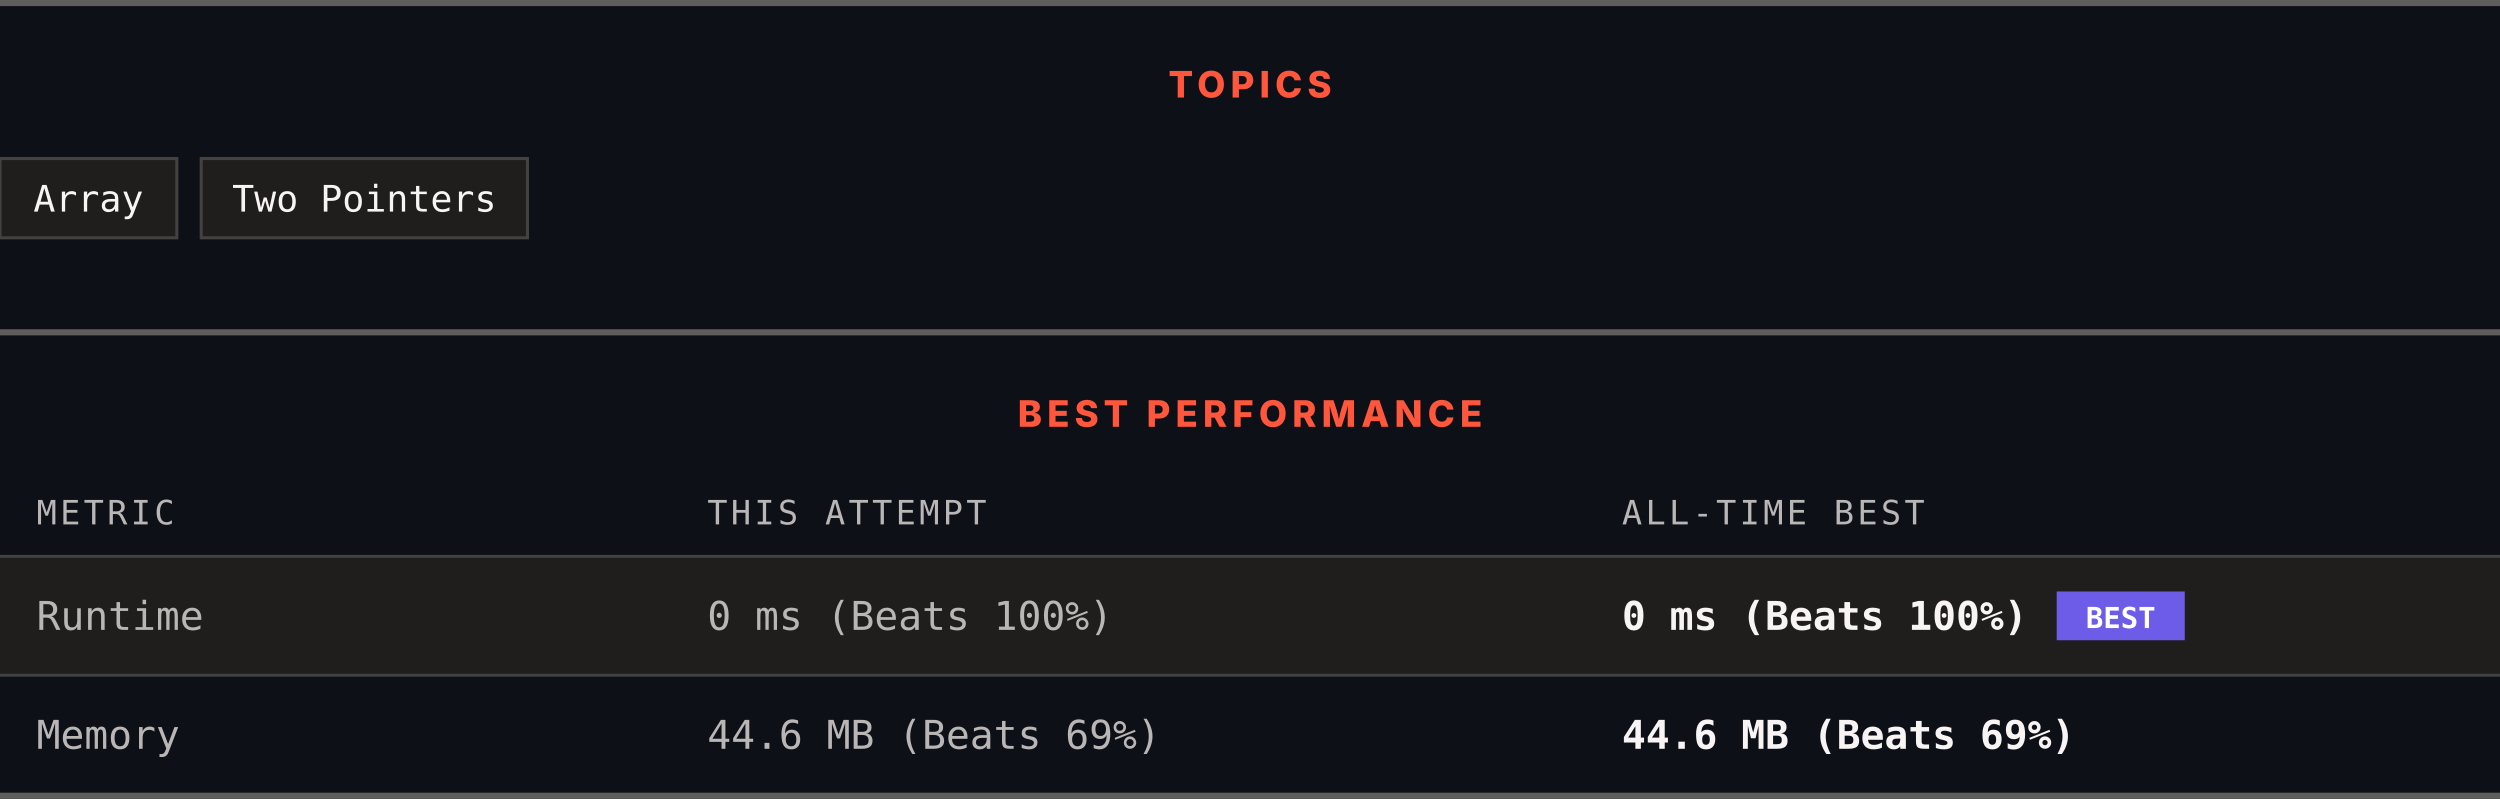
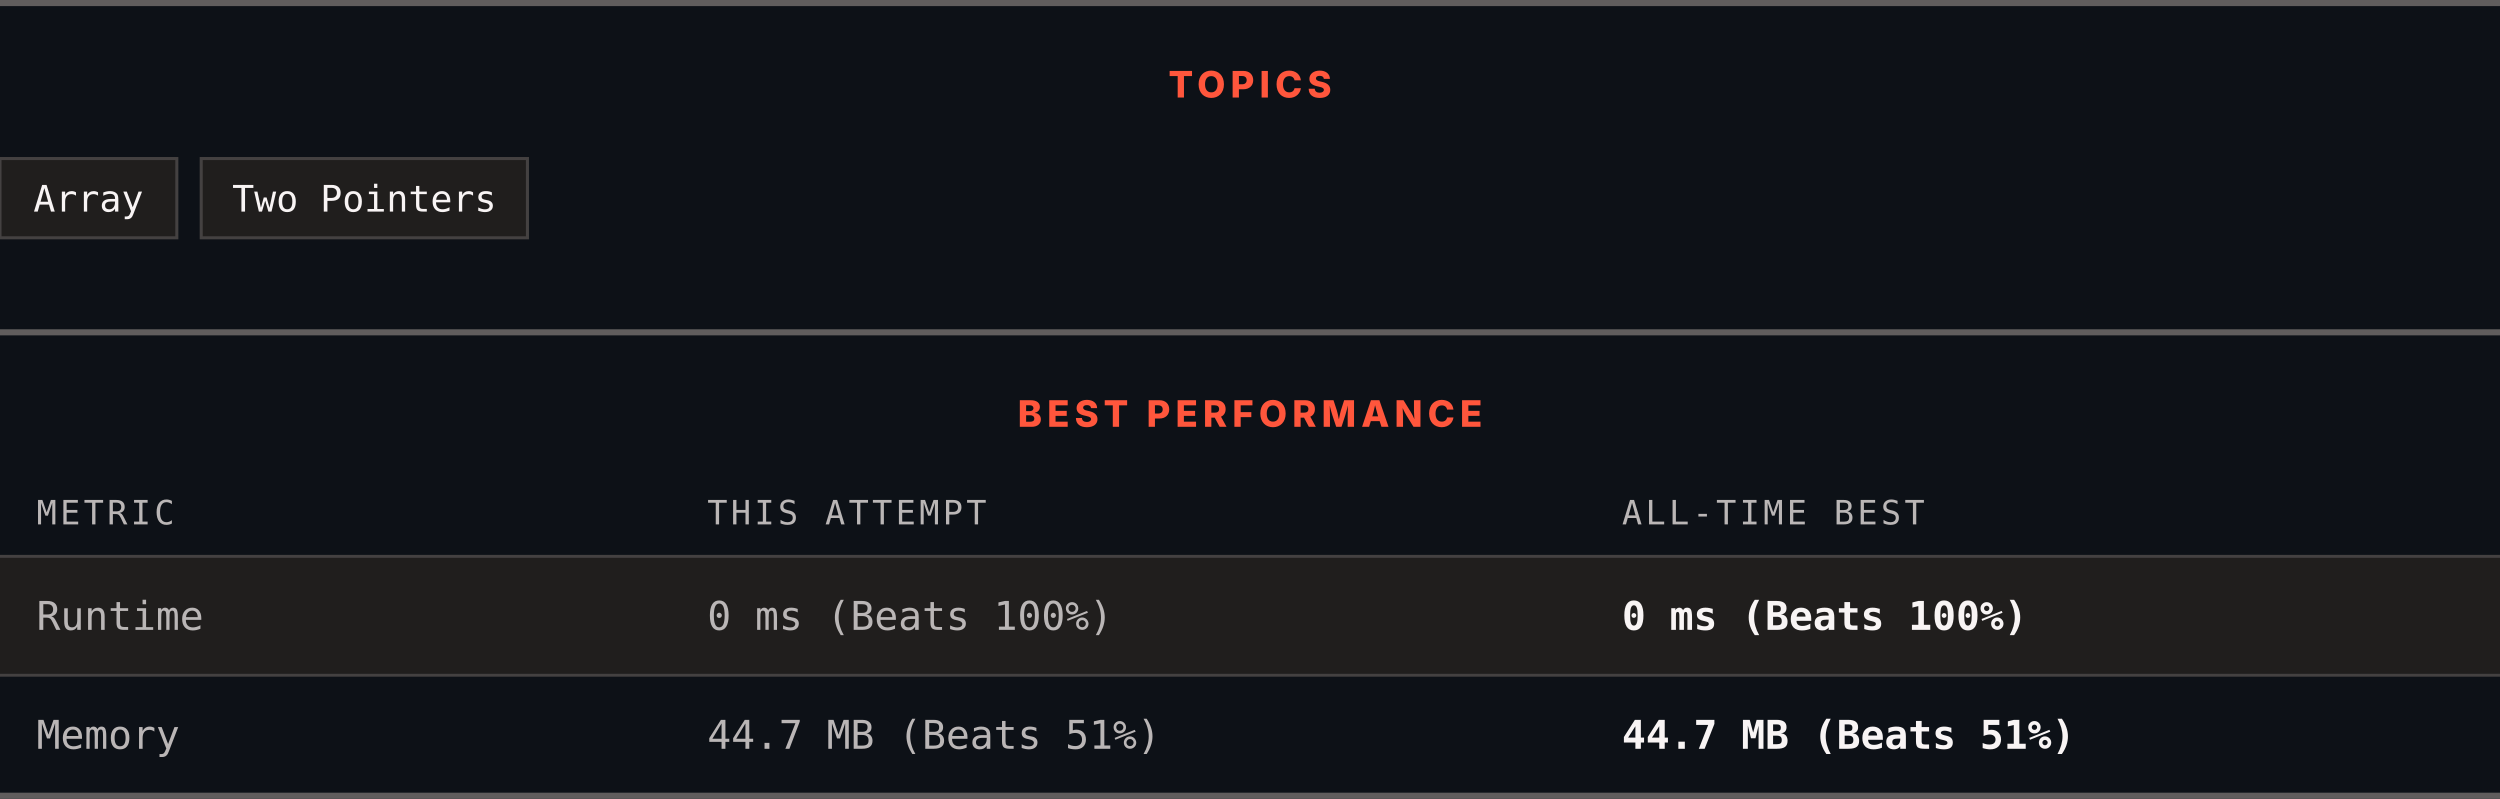
<svg xmlns="http://www.w3.org/2000/svg" width="820" height="262" viewBox="0 0 820 262" role="img" aria-label="Topics and best performance">
  <rect width="820" height="262" fill="#0d1117" />
  <rect x="0" y="0" width="820" height="2" fill="#605d5d" />
  <text x="410" y="32" text-anchor="middle" font-family="Archivo, system-ui, -apple-system, Segoe UI, sans-serif" font-size="12" font-weight="800" letter-spacing="1.68" fill="#ff563c">TOPICS</text>
  <rect x="0" y="52" width="58" height="26" fill="#201e1d" stroke="#444141" />
  <text x="29" y="69.4" text-anchor="middle" font-family="ui-monospace, SFMono-Regular, Menlo, Consolas, monospace" font-size="12" fill="#f8f4f4">Array</text>
  <rect x="66" y="52" width="107" height="26" fill="#201e1d" stroke="#444141" />
  <text x="119.5" y="69.4" text-anchor="middle" font-family="ui-monospace, SFMono-Regular, Menlo, Consolas, monospace" font-size="12" fill="#f8f4f4">Two Pointers</text>
  <rect x="0" y="108" width="820" height="2" fill="#605d5d" />
  <text x="410" y="140" text-anchor="middle" font-family="Archivo, system-ui, -apple-system, Segoe UI, sans-serif" font-size="12" font-weight="800" letter-spacing="1.68" fill="#ff563c">BEST PERFORMANCE</text>
  <text x="12" y="172" font-family="ui-monospace, SFMono-Regular, Menlo, Consolas, monospace" font-size="11" letter-spacing="1.1" fill="#bab6b6">METRIC</text>
  <text x="232" y="172" font-family="ui-monospace, SFMono-Regular, Menlo, Consolas, monospace" font-size="11" letter-spacing="1.1" fill="#bab6b6">THIS ATTEMPT</text>
  <text x="532" y="172" font-family="ui-monospace, SFMono-Regular, Menlo, Consolas, monospace" font-size="11" letter-spacing="1.1" fill="#bab6b6">ALL-TIME BEST</text>
  <rect x="0" y="182" width="820" height="1" fill="#444141" />
  <rect x="0" y="183" width="820" height="38" fill="#201e1d" />
  <text x="12" y="206.6" font-family="ui-monospace, SFMono-Regular, Menlo, Consolas, monospace" font-size="13" fill="#bab6b6">Runtime</text>
  <text x="232" y="206.6" font-family="ui-monospace, SFMono-Regular, Menlo, Consolas, monospace" font-size="13" fill="#bab6b6">0 ms (Beats 100%)</text>
  <text x="532" y="206.6" font-family="ui-monospace, SFMono-Regular, Menlo, Consolas, monospace" font-size="13" font-weight="700" fill="#f8f4f4">0 ms (Beats 100%)</text>
-   <rect x="674.6" y="194" width="42" height="16" fill="#6c5ce7" />
-   <text x="695.6" y="206" text-anchor="middle" font-family="ui-monospace, SFMono-Regular, Menlo, Consolas, monospace" font-size="9.5" font-weight="700" fill="#ffffff">BEST</text>
  <rect x="0" y="221" width="820" height="1" fill="#444141" />
  <rect x="0" y="222" width="820" height="38" fill="#0d1117" />
  <text x="12" y="245.6" font-family="ui-monospace, SFMono-Regular, Menlo, Consolas, monospace" font-size="13" fill="#bab6b6">Memory</text>
-   <text x="232" y="245.6" font-family="ui-monospace, SFMono-Regular, Menlo, Consolas, monospace" font-size="13" fill="#bab6b6">44.6 MB (Beats 69%)</text>
-   <text x="532" y="245.6" font-family="ui-monospace, SFMono-Regular, Menlo, Consolas, monospace" font-size="13" font-weight="700" fill="#f8f4f4">44.6 MB (Beats 69%)</text>
+   <text x="232" y="245.6" font-family="ui-monospace, SFMono-Regular, Menlo, Consolas, monospace" font-size="13" fill="#bab6b6">44.7 MB (Beats 51%)</text>
+   <text x="532" y="245.6" font-family="ui-monospace, SFMono-Regular, Menlo, Consolas, monospace" font-size="13" font-weight="700" fill="#f8f4f4">44.7 MB (Beats 51%)</text>
  <rect x="0" y="260" width="820" height="2" fill="#605d5d" />
</svg>
